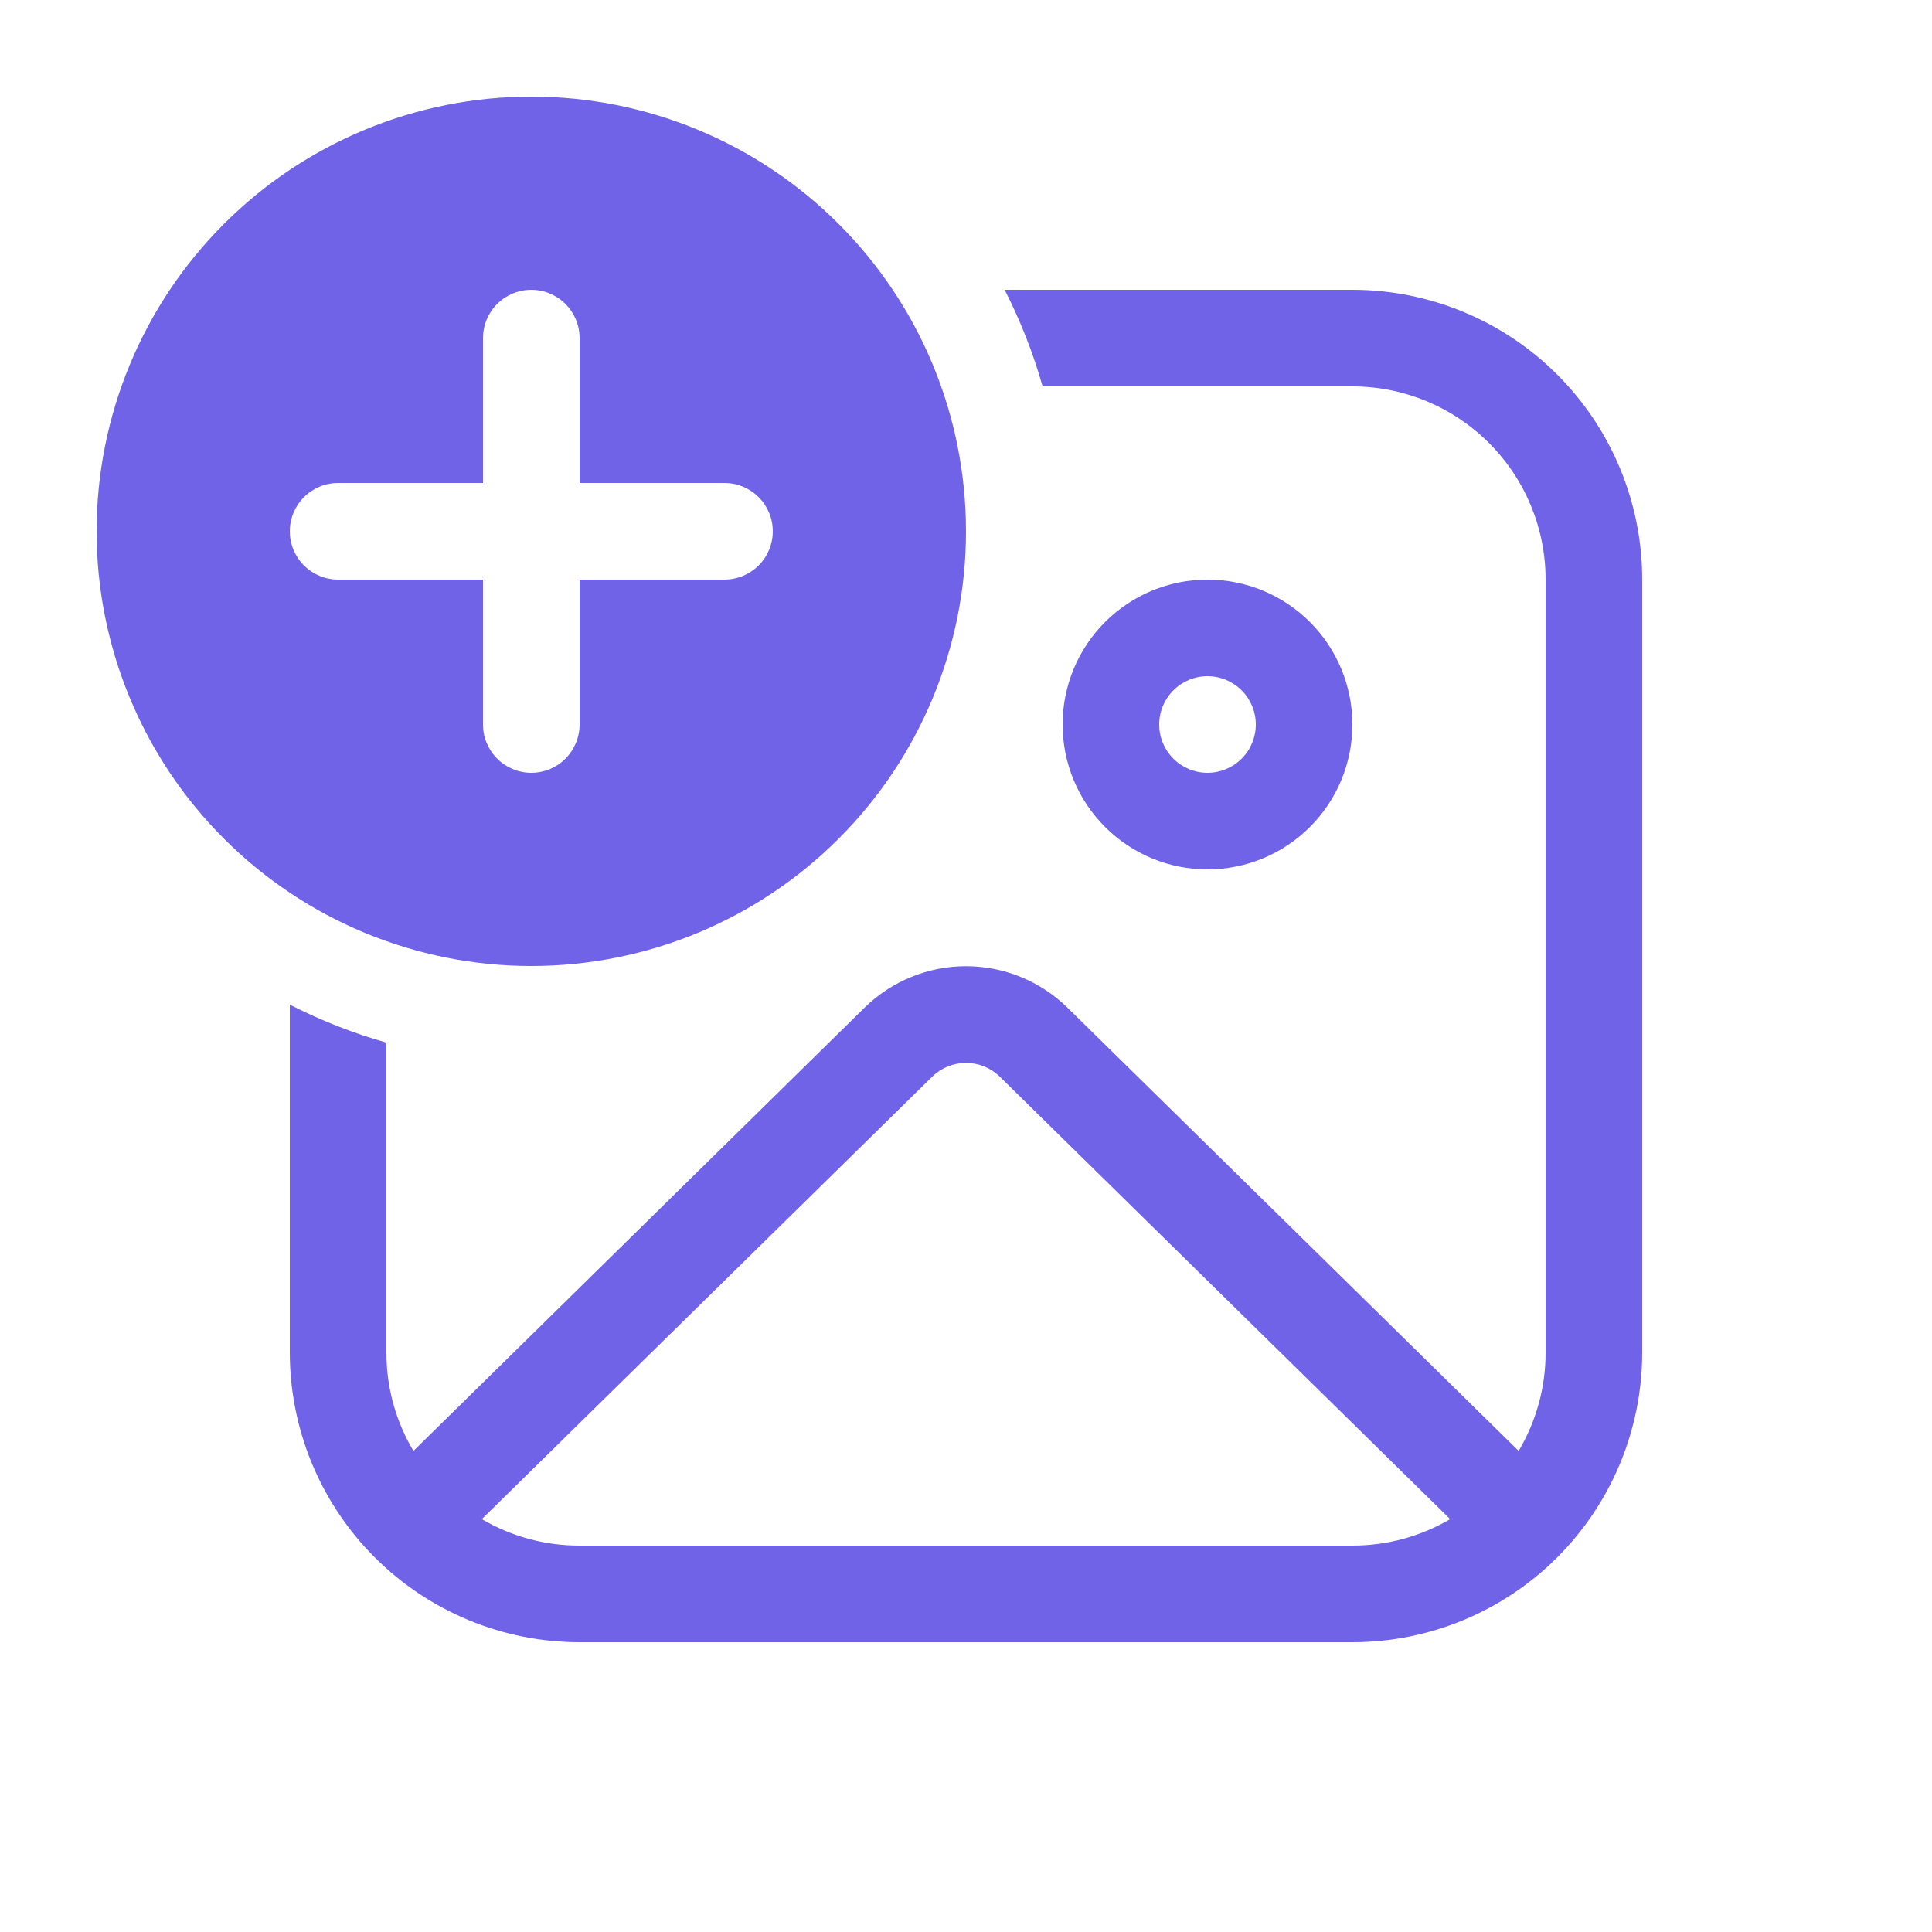
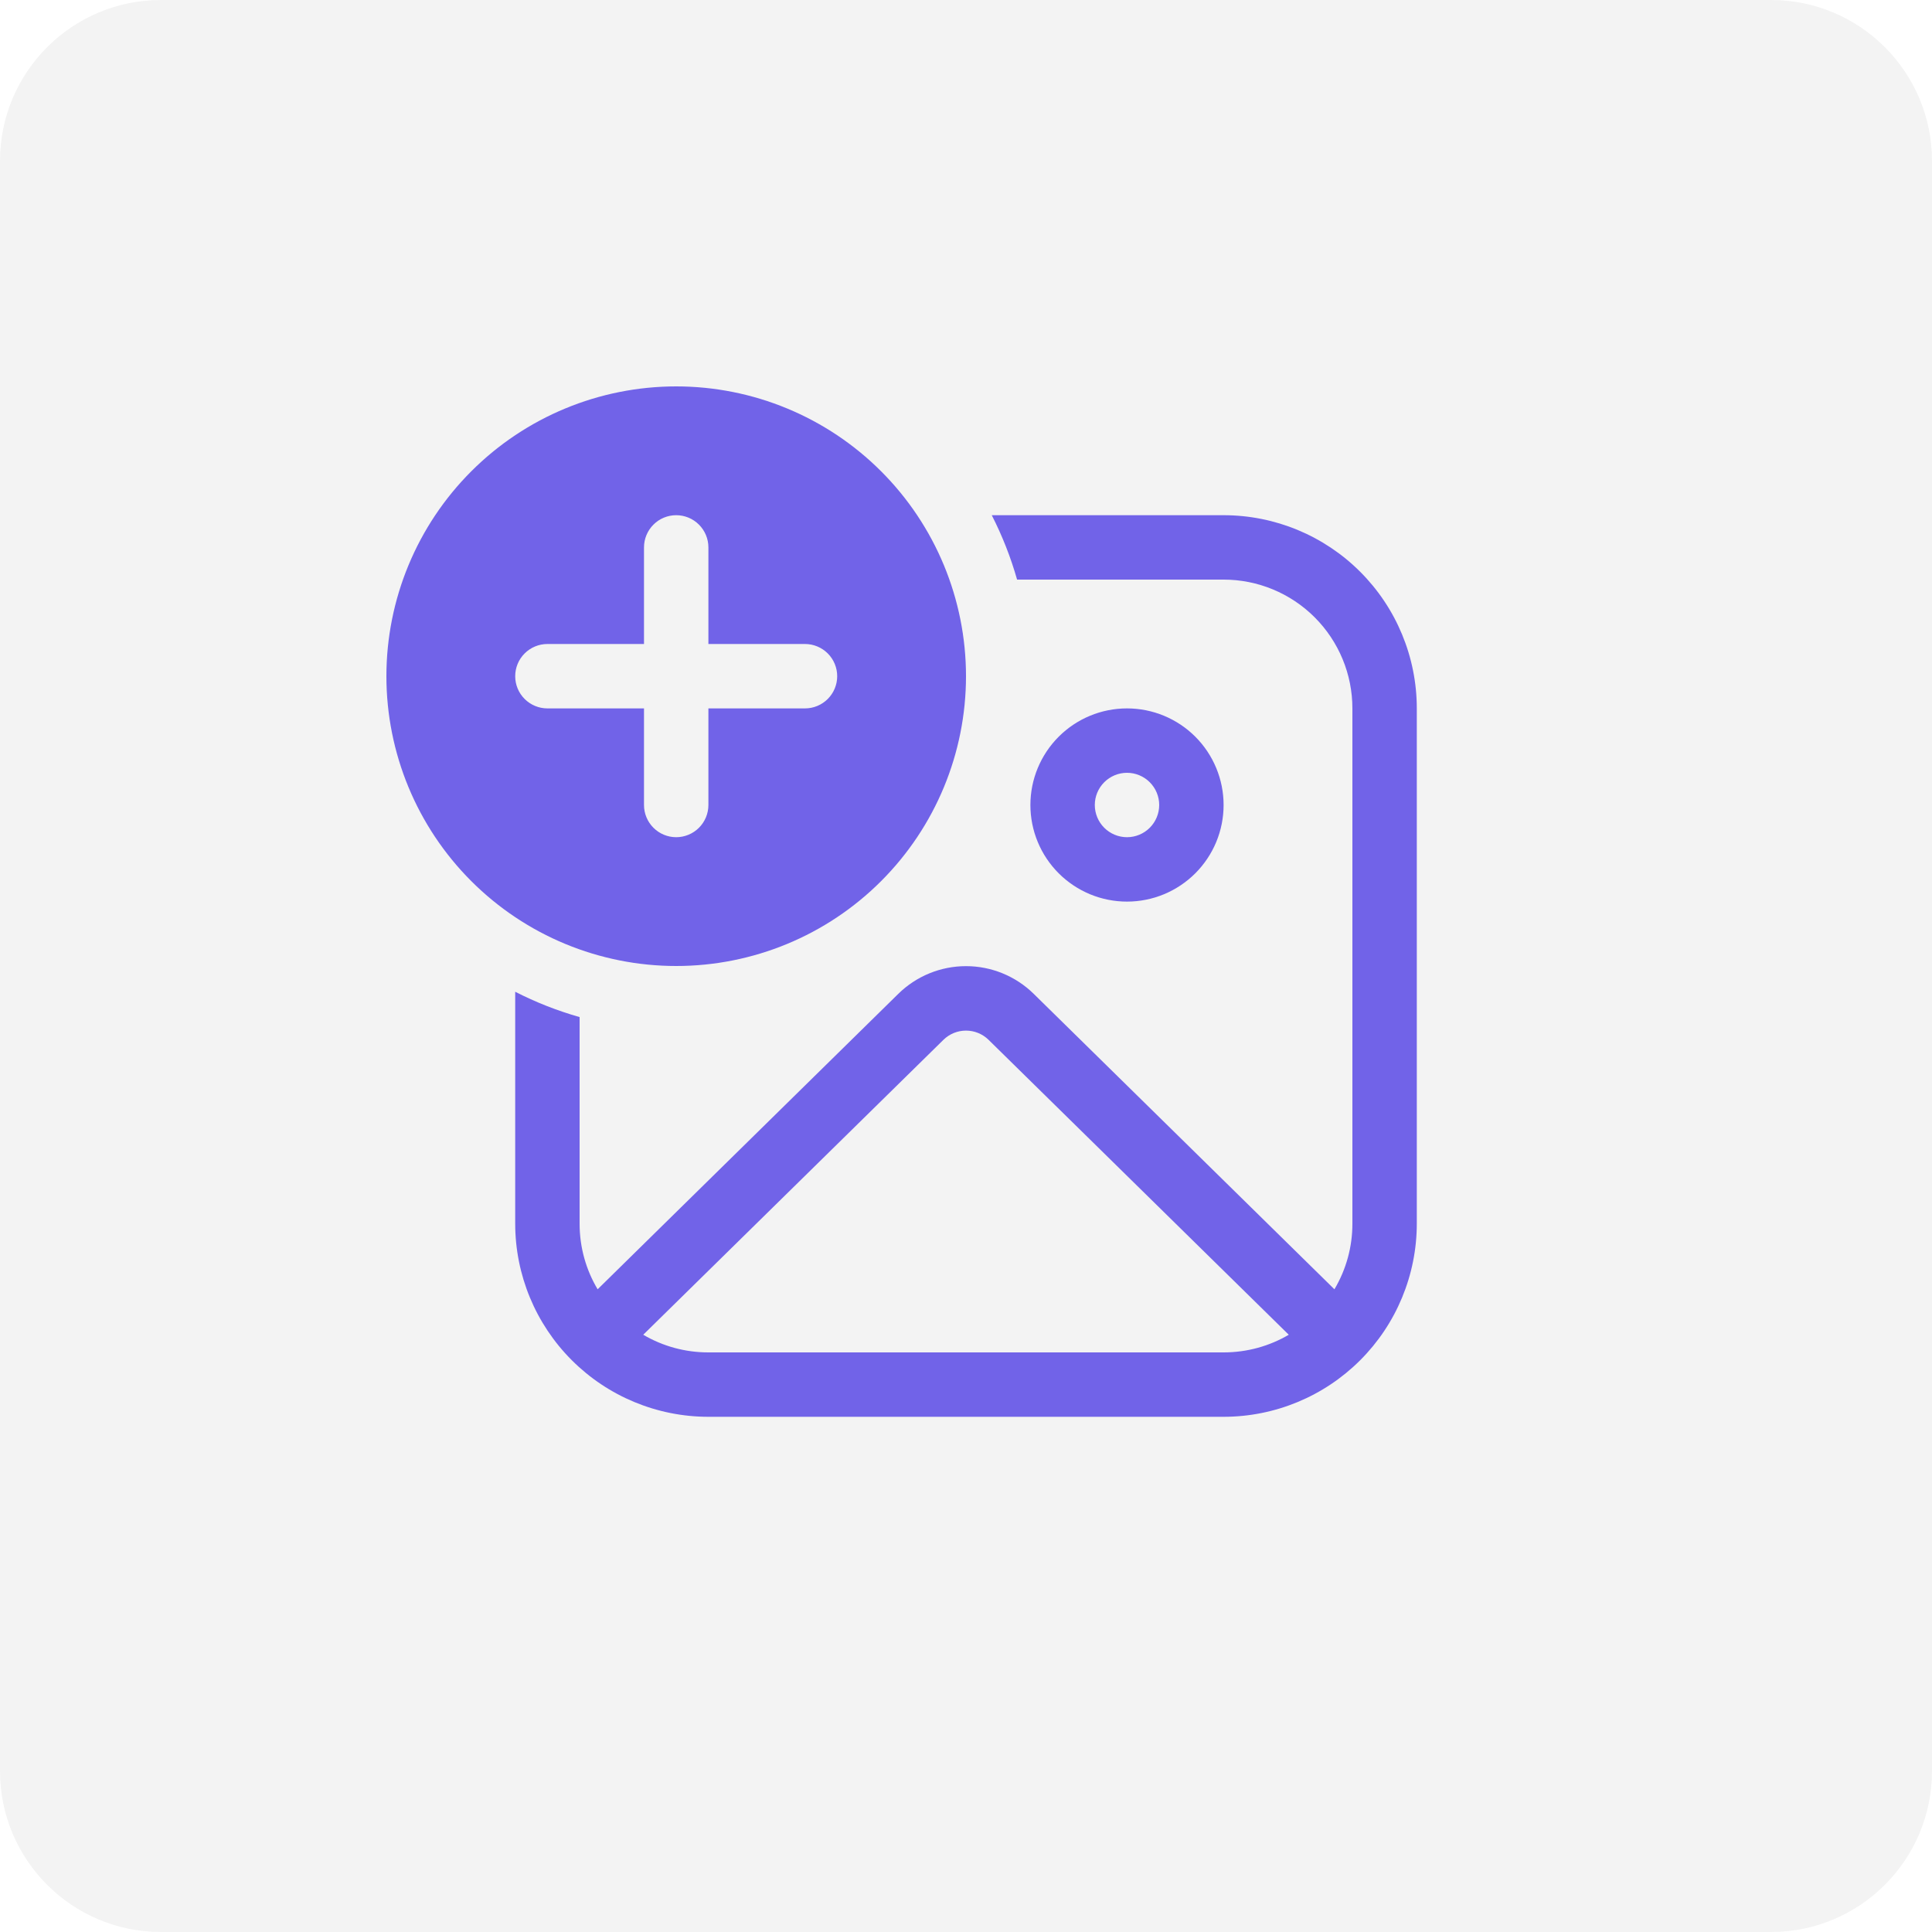
- <svg xmlns="http://www.w3.org/2000/svg" width="64" height="64" viewBox="0 0 64 64" fill="none">
-   <path d="M32 17.6C32 21.419 30.483 25.082 27.782 27.782C25.082 30.483 21.419 32 17.6 32C13.781 32 10.118 30.483 7.418 27.782C4.717 25.082 3.2 21.419 3.2 17.6C3.2 13.781 4.717 10.118 7.418 7.418C10.118 4.717 13.781 3.2 17.6 3.2C21.419 3.2 25.082 4.717 27.782 7.418C30.483 10.118 32 13.781 32 17.6ZM19.2 11.2C19.2 10.776 19.031 10.369 18.731 10.069C18.431 9.769 18.024 9.6 17.6 9.6C17.176 9.6 16.769 9.769 16.469 10.069C16.169 10.369 16 10.776 16 11.2V16H11.2C10.776 16 10.369 16.169 10.069 16.469C9.769 16.769 9.6 17.176 9.6 17.6C9.6 18.024 9.769 18.431 10.069 18.731C10.369 19.031 10.776 19.2 11.2 19.2H16V24C16 24.424 16.169 24.831 16.469 25.131C16.769 25.431 17.176 25.6 17.6 25.6C18.024 25.6 18.431 25.431 18.731 25.131C19.031 24.831 19.2 24.424 19.2 24V19.2H24C24.424 19.2 24.831 19.031 25.131 18.731C25.431 18.431 25.6 18.024 25.6 17.6C25.6 17.176 25.431 16.769 25.131 16.469C24.831 16.169 24.424 16 24 16H19.2V11.2ZM44.8 12.8H34.538C34.224 11.695 33.803 10.623 33.28 9.6H44.8C47.346 9.6 49.788 10.611 51.588 12.412C53.389 14.212 54.4 16.654 54.4 19.2V44.8C54.4 47.346 53.389 49.788 51.588 51.588C49.788 53.389 47.346 54.4 44.8 54.4H19.2C16.654 54.4 14.212 53.389 12.412 51.588C10.611 49.788 9.6 47.346 9.6 44.8V33.28C10.614 33.798 11.683 34.221 12.8 34.538V44.8C12.8 45.993 13.126 47.11 13.696 48.064L28.637 33.382C29.534 32.501 30.742 32.007 32 32.007C33.258 32.007 34.466 32.501 35.363 33.382L50.307 48.064C50.894 47.076 51.202 45.949 51.2 44.8V19.2C51.2 17.503 50.526 15.875 49.325 14.675C48.125 13.474 46.497 12.8 44.8 12.8ZM44.8 24C44.8 24.63 44.676 25.255 44.435 25.837C44.193 26.419 43.84 26.948 43.394 27.394C42.948 27.84 42.419 28.193 41.837 28.435C41.255 28.676 40.63 28.8 40 28.8C39.37 28.8 38.745 28.676 38.163 28.435C37.581 28.193 37.052 27.84 36.606 27.394C36.16 26.948 35.806 26.419 35.565 25.837C35.324 25.255 35.2 24.63 35.2 24C35.2 22.727 35.706 21.506 36.606 20.606C37.506 19.706 38.727 19.2 40 19.2C41.273 19.2 42.494 19.706 43.394 20.606C44.294 21.506 44.8 22.727 44.8 24ZM41.6 24C41.6 23.576 41.431 23.169 41.131 22.869C40.831 22.569 40.424 22.4 40 22.4C39.576 22.4 39.169 22.569 38.869 22.869C38.569 23.169 38.4 23.576 38.4 24C38.4 24.424 38.569 24.831 38.869 25.131C39.169 25.431 39.576 25.6 40 25.6C40.424 25.6 40.831 25.431 41.131 25.131C41.431 24.831 41.6 24.424 41.6 24ZM15.961 50.323C16.943 50.9 18.061 51.202 19.2 51.2H44.8C45.984 51.2 47.088 50.88 48.038 50.323L33.12 35.667C32.821 35.374 32.419 35.21 32 35.21C31.581 35.21 31.179 35.374 30.88 35.667L15.961 50.323Z" fill="#7163E8" />
+ <svg xmlns="http://www.w3.org/2000/svg" width="96" height="96" viewBox="0 0 96 96" fill="none">
+   <rect width="96" height="96" rx="8" fill="#F3F3F3" />
+   <path d="M48 33.6C48 37.419 46.483 41.082 43.782 43.782C41.082 46.483 37.419 48 33.6 48C29.781 48 26.118 46.483 23.418 43.782C20.717 41.082 19.2 37.419 19.2 33.6C19.2 29.781 20.717 26.118 23.418 23.418C26.118 20.717 29.781 19.2 33.6 19.2C37.419 19.2 41.082 20.717 43.782 23.418C46.483 26.118 48 29.781 48 33.6ZM35.2 27.2C35.2 26.776 35.031 26.369 34.731 26.069C34.431 25.768 34.024 25.6 33.6 25.6C33.176 25.6 32.769 25.768 32.469 26.069C32.169 26.369 32 26.776 32 27.2V32H27.2C26.776 32 26.369 32.169 26.069 32.469C25.768 32.769 25.6 33.176 25.6 33.6C25.6 34.024 25.768 34.431 26.069 34.731C26.369 35.031 26.776 35.2 27.2 35.2H32V40C32 40.424 32.169 40.831 32.469 41.131C32.769 41.431 33.176 41.6 33.6 41.6C34.024 41.6 34.431 41.431 34.731 41.131C35.031 40.831 35.2 40.424 35.2 40V35.2H40C40.424 35.2 40.831 35.031 41.131 34.731C41.431 34.431 41.6 34.024 41.6 33.6C41.6 33.176 41.431 32.769 41.131 32.469C40.831 32.169 40.424 32 40 32H35.2V27.2ZM60.8 28.8H50.538C50.224 27.695 49.803 26.623 49.28 25.6H60.8C63.346 25.6 65.788 26.611 67.588 28.412C69.388 30.212 70.4 32.654 70.4 35.2V60.8C70.4 63.346 69.388 65.788 67.588 67.588C65.788 69.388 63.346 70.4 60.8 70.4H35.2C32.654 70.4 30.212 69.388 28.412 67.588C26.611 65.788 25.6 63.346 25.6 60.8V49.28C26.614 49.798 27.683 50.221 28.8 50.538V60.8C28.8 61.993 29.126 63.11 29.696 64.064L44.637 49.382C45.534 48.501 46.742 48.007 48 48.007C49.258 48.007 50.466 48.501 51.363 49.382L66.307 64.064C66.894 63.076 67.202 61.949 67.2 60.8V35.2C67.2 33.503 66.526 31.875 65.325 30.674C64.125 29.474 62.497 28.8 60.8 28.8ZM60.8 40C60.8 40.63 60.676 41.255 60.435 41.837C60.193 42.419 59.84 42.948 59.394 43.394C58.948 43.84 58.419 44.193 57.837 44.435C57.255 44.676 56.63 44.8 56 44.8C55.37 44.8 54.745 44.676 54.163 44.435C53.581 44.193 53.052 43.84 52.606 43.394C52.16 42.948 51.806 42.419 51.565 41.837C51.324 41.255 51.2 40.63 51.2 40C51.2 38.727 51.706 37.506 52.606 36.606C53.506 35.706 54.727 35.2 56 35.2C57.273 35.2 58.494 35.706 59.394 36.606C60.294 37.506 60.8 38.727 60.8 40ZM57.6 40C57.6 39.576 57.431 39.169 57.131 38.869C56.831 38.569 56.424 38.4 56 38.4C55.576 38.4 55.169 38.569 54.869 38.869C54.569 39.169 54.4 39.576 54.4 40C54.4 40.424 54.569 40.831 54.869 41.131C55.169 41.431 55.576 41.6 56 41.6C56.424 41.6 56.831 41.431 57.131 41.131C57.431 40.831 57.6 40.424 57.6 40ZM31.962 66.323C32.943 66.9 34.062 67.202 35.2 67.2H60.8C61.984 67.2 63.088 66.88 64.038 66.323L49.12 51.667C48.821 51.374 48.419 51.21 48 51.21C47.581 51.21 47.179 51.374 46.88 51.667L31.962 66.323Z" fill="#7163E8" />
</svg>
